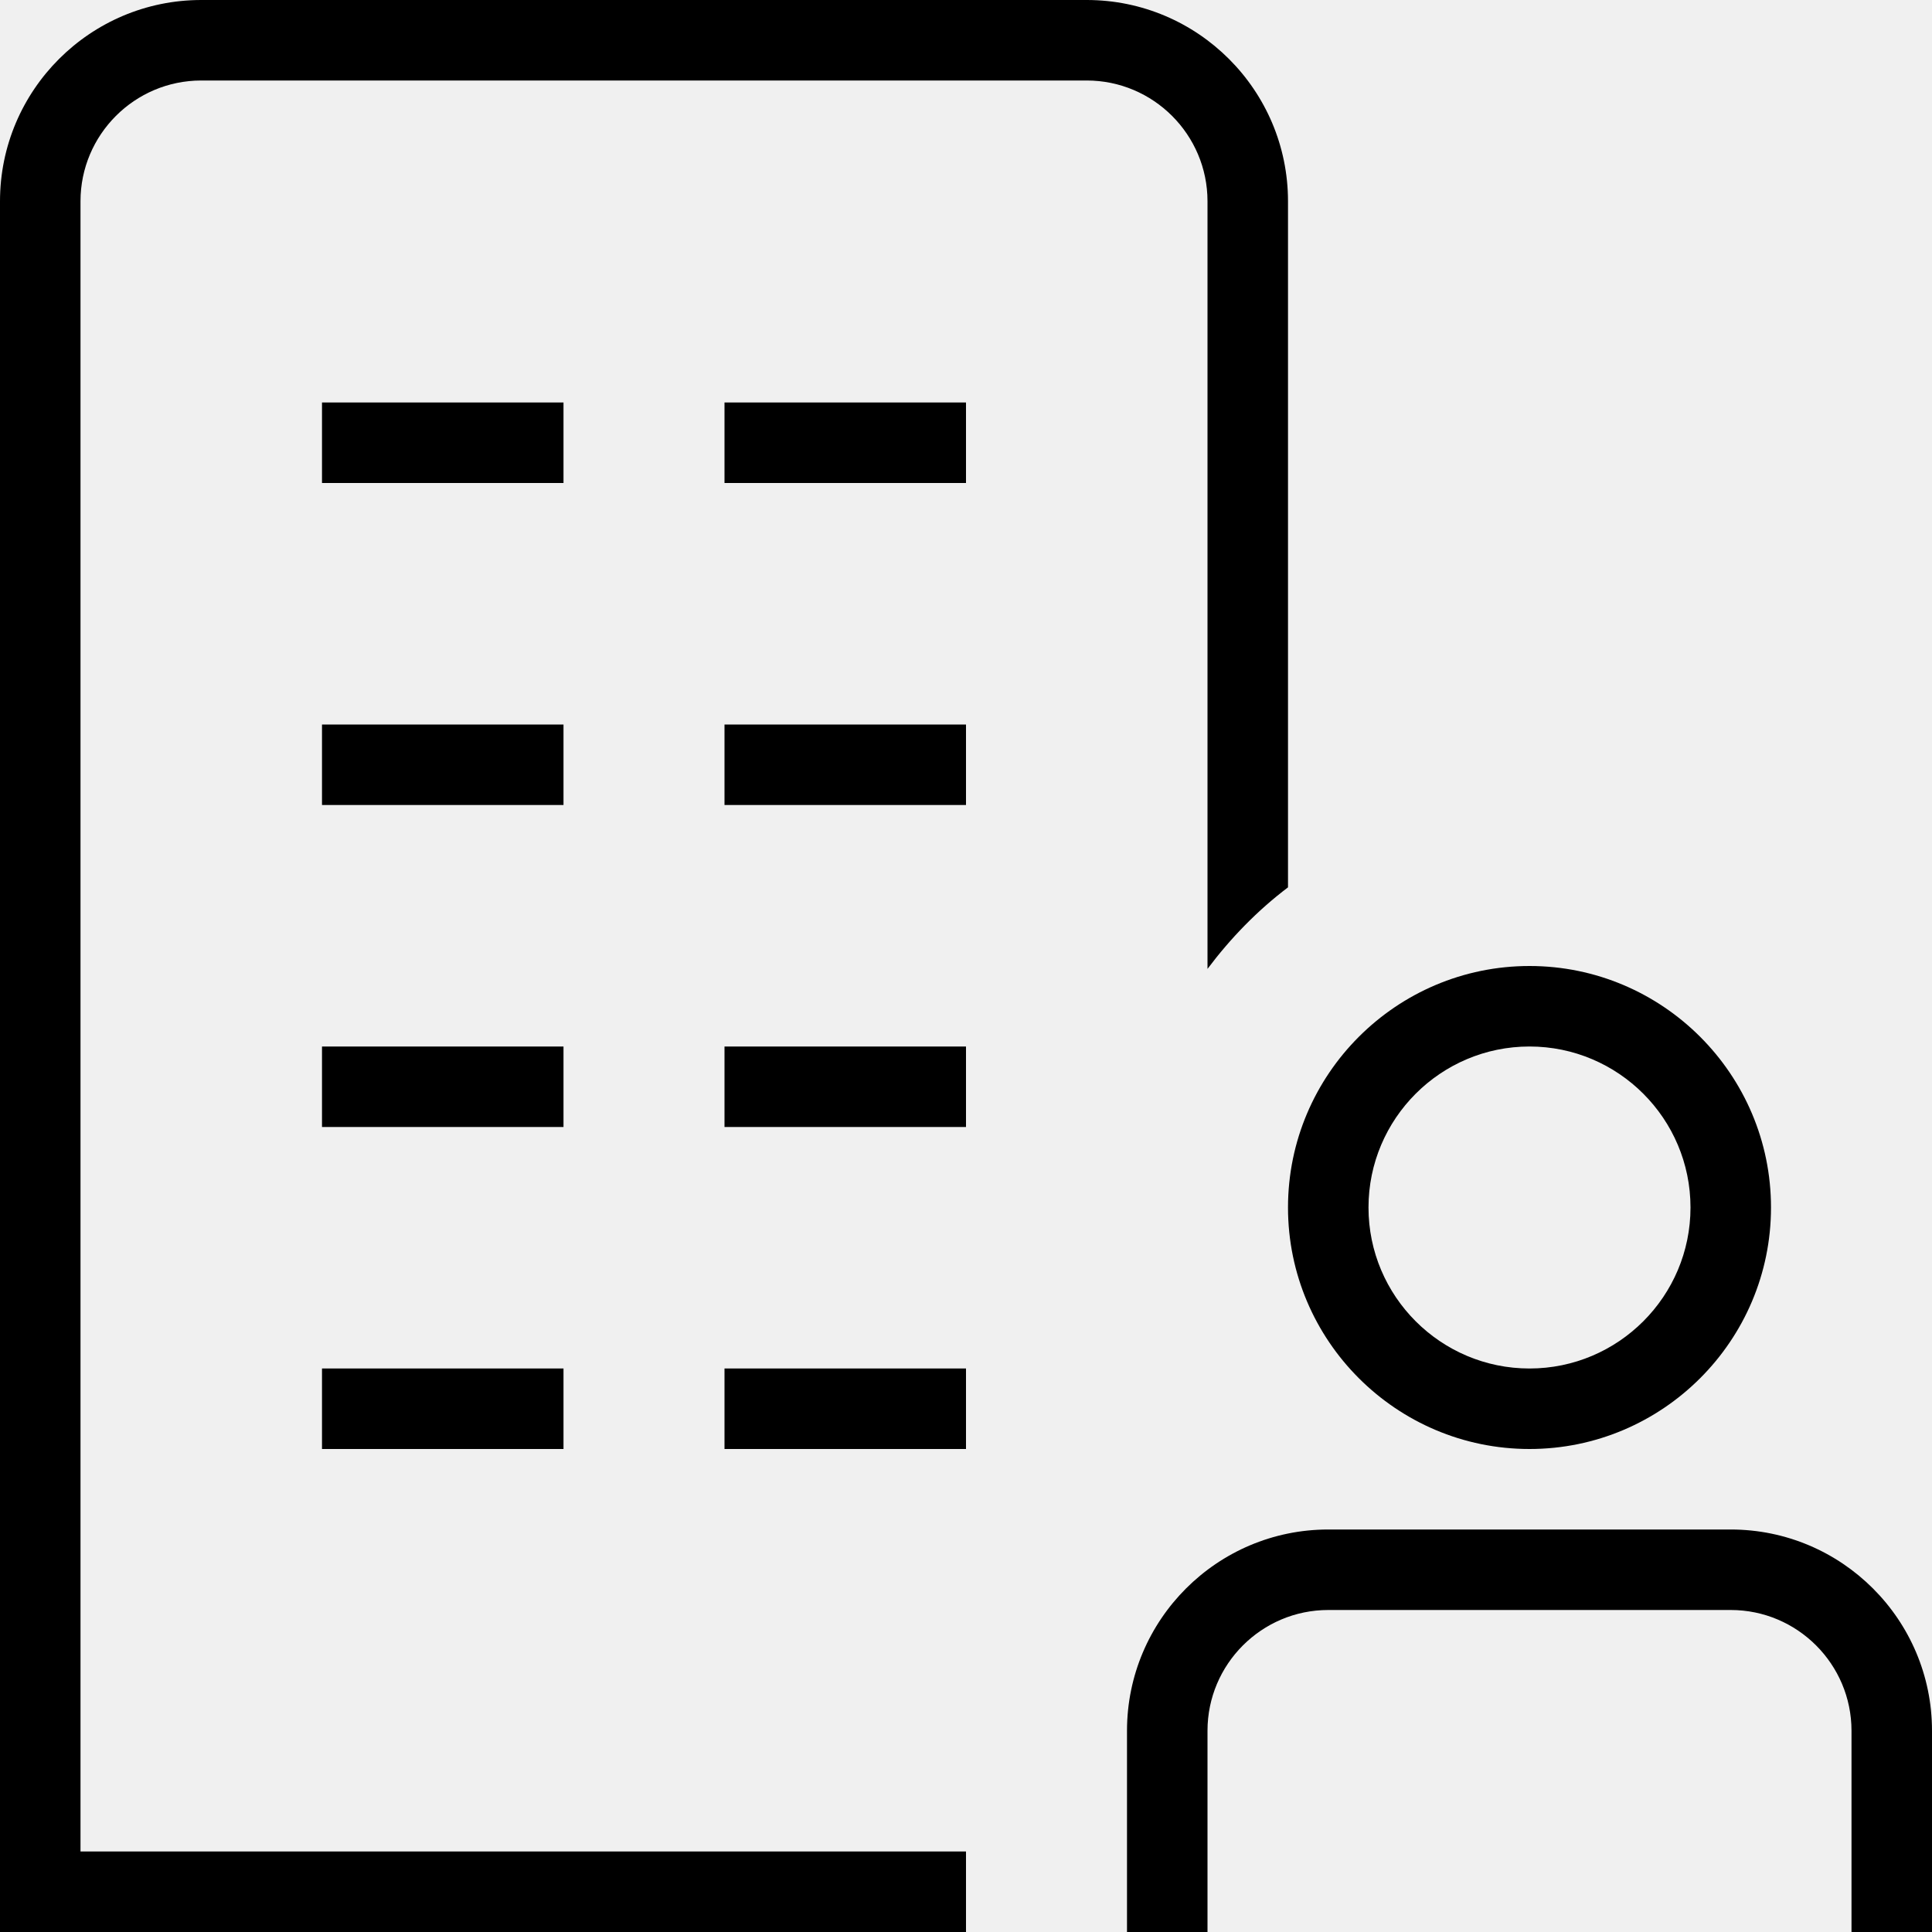
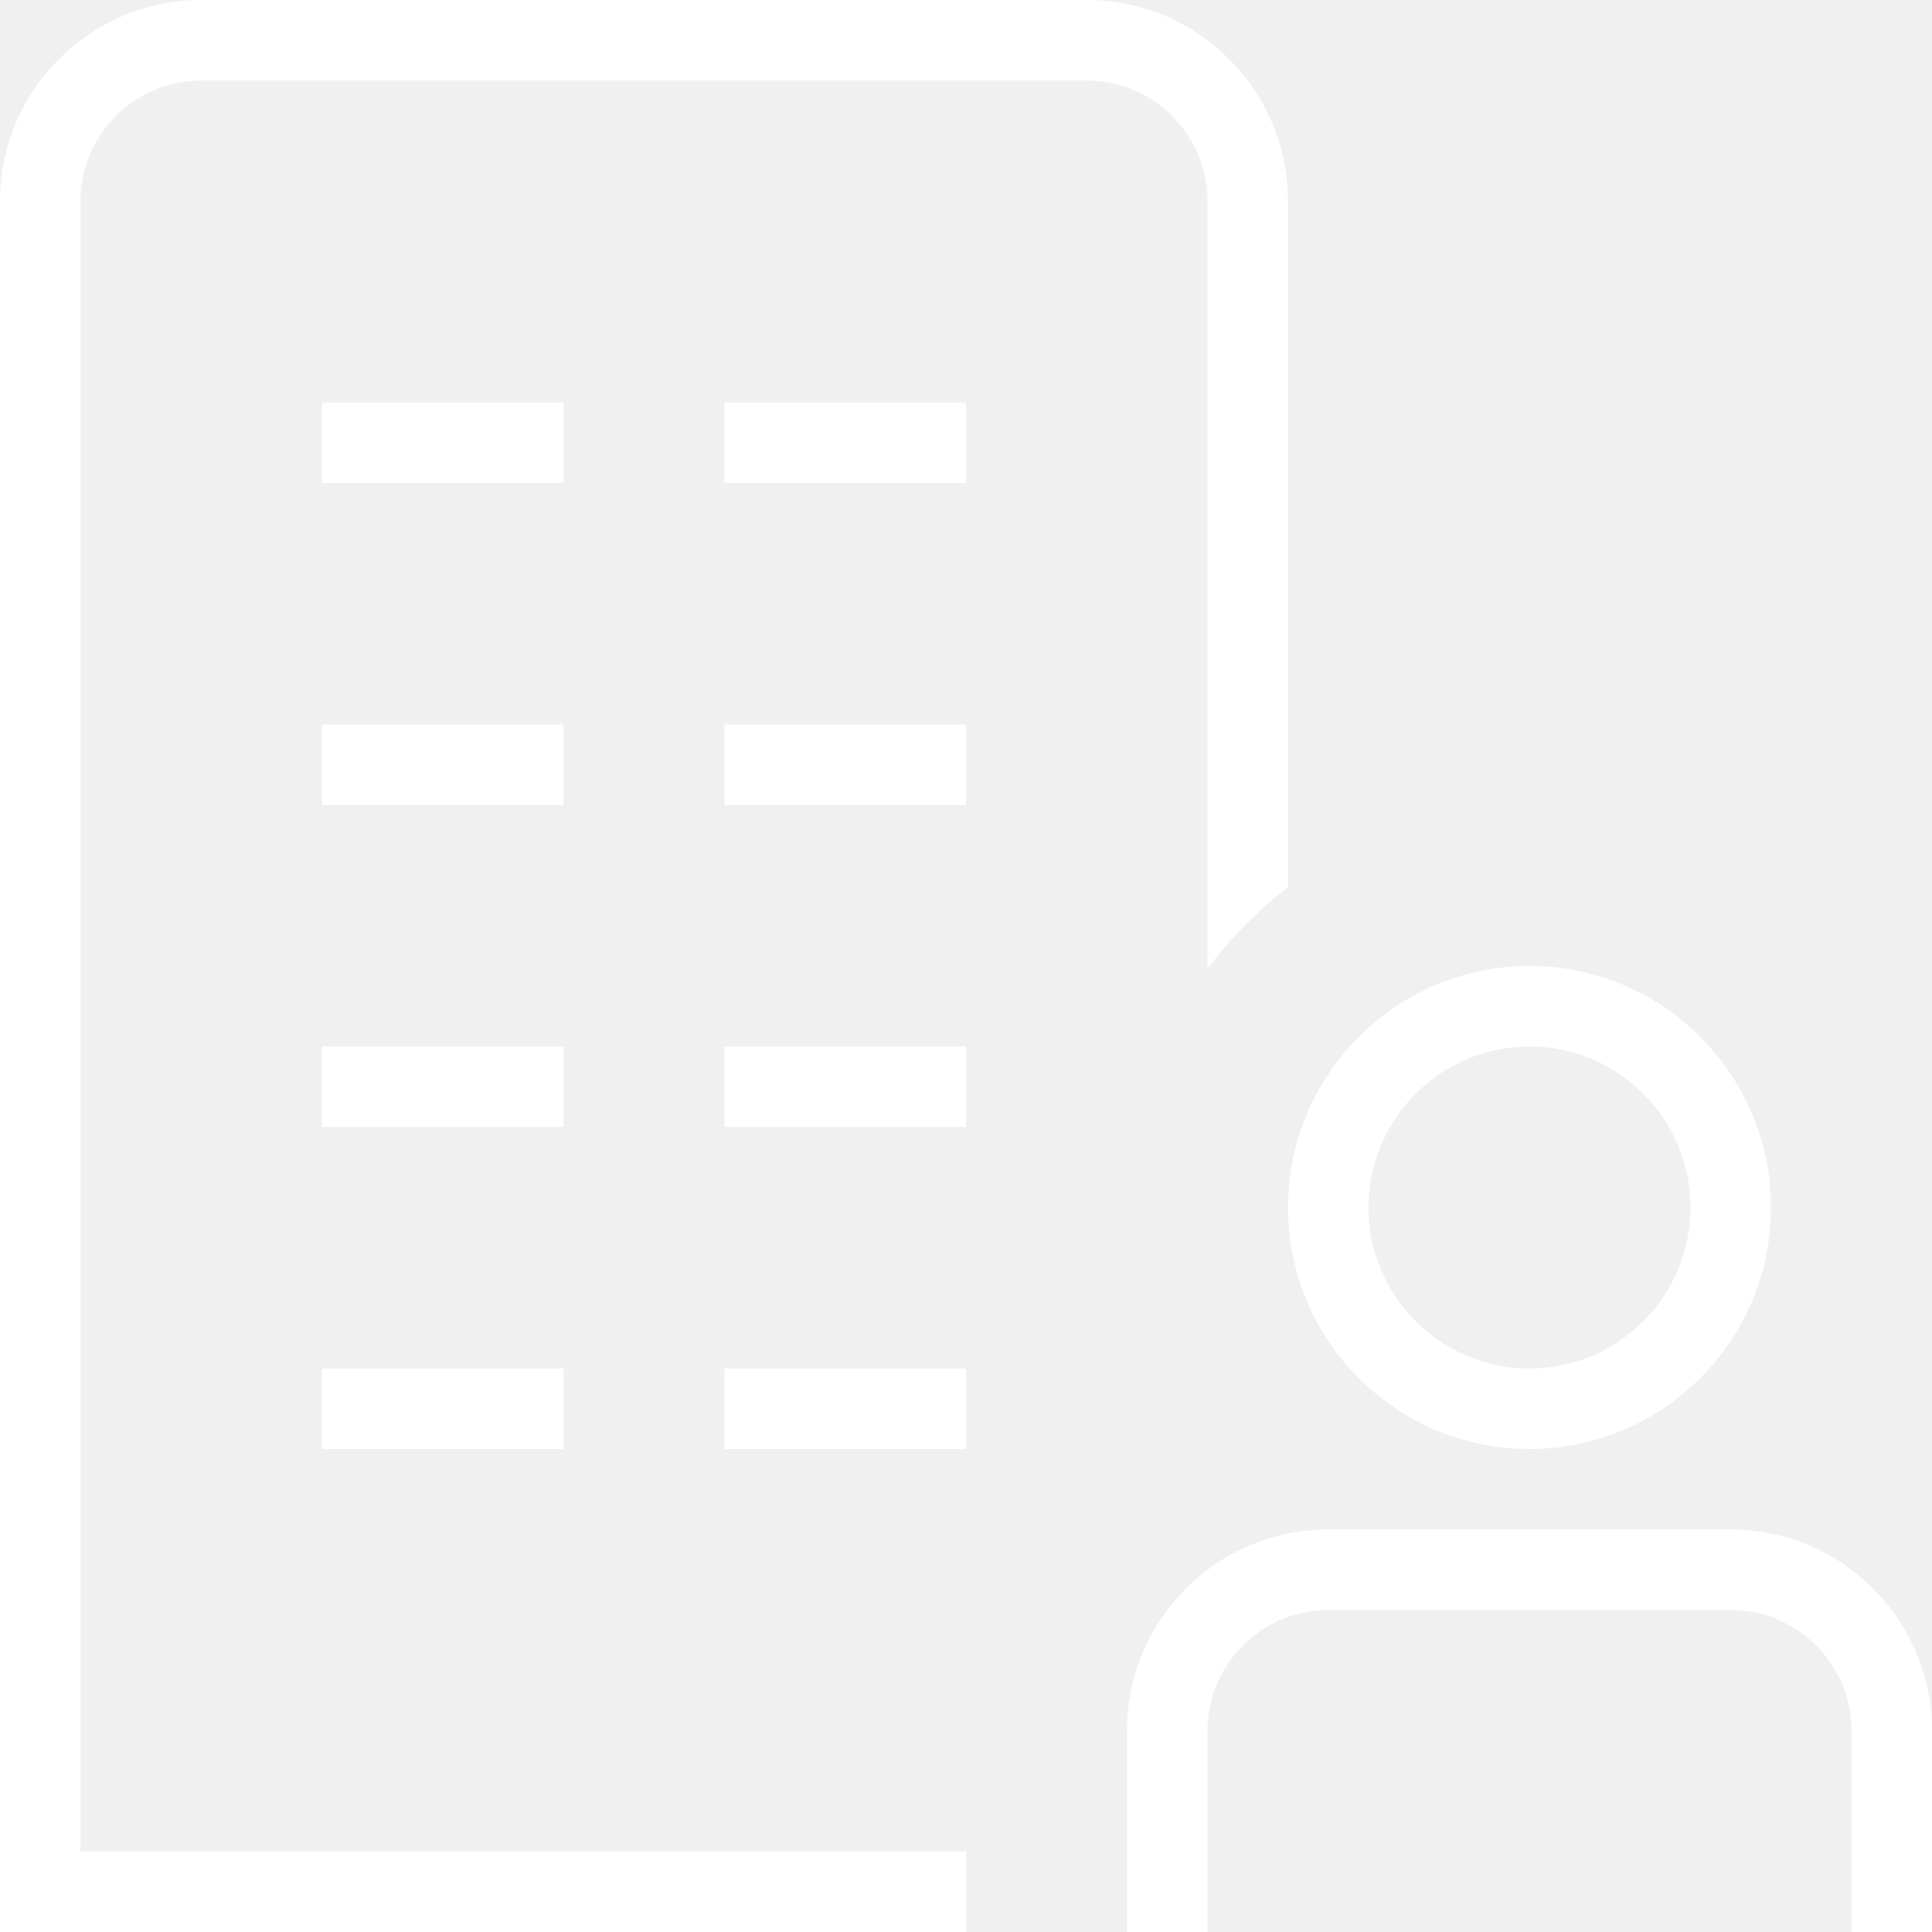
- <svg xmlns="http://www.w3.org/2000/svg" id="Layer_1" data-name="Layer 1" viewBox="0 0 24 24">
+ <svg xmlns="http://www.w3.org/2000/svg" id="Layer_1" data-name="Layer 1" viewBox="0 0 24 24" fill="#ffffff">
  <path d="m13.5,1H2.5c-.827,0-1.5.673-1.5,1.5v20.5h11v1H0V2.5C0,1.121,1.121,0,2.5,0h11c1.379,0,2.5,1.121,2.5,2.5v8.523c-.381.288-.714.632-1,1.013V2.5c0-.827-.673-1.5-1.5-1.5Zm-6.5,12h-3v1h3v-1Zm2,1h3v-1h-3v1Zm-5,4h3v-1h-3v1Zm5,0h3v-1h-3v1Zm-2-13h-3v1h3v-1Zm2,1h3v-1h-3v1Zm-2,3h-3v1h3v-1Zm2,1h3v-1h-3v1Zm12.5,9h-5c-1.379,0-2.5,1.121-2.5,2.5v2.5h1v-2.5c0-.827.673-1.5,1.5-1.5h5c.827,0,1.5.673,1.5,1.5v2.5h1v-2.5c0-1.379-1.121-2.5-2.5-2.5Zm-5.5-4c0-1.654,1.346-3,3-3s3,1.346,3,3-1.346,3-3,3-3-1.346-3-3Zm1,0c0,1.103.897,2,2,2s2-.897,2-2-.897-2-2-2-2,.897-2,2Z" />
</svg>
